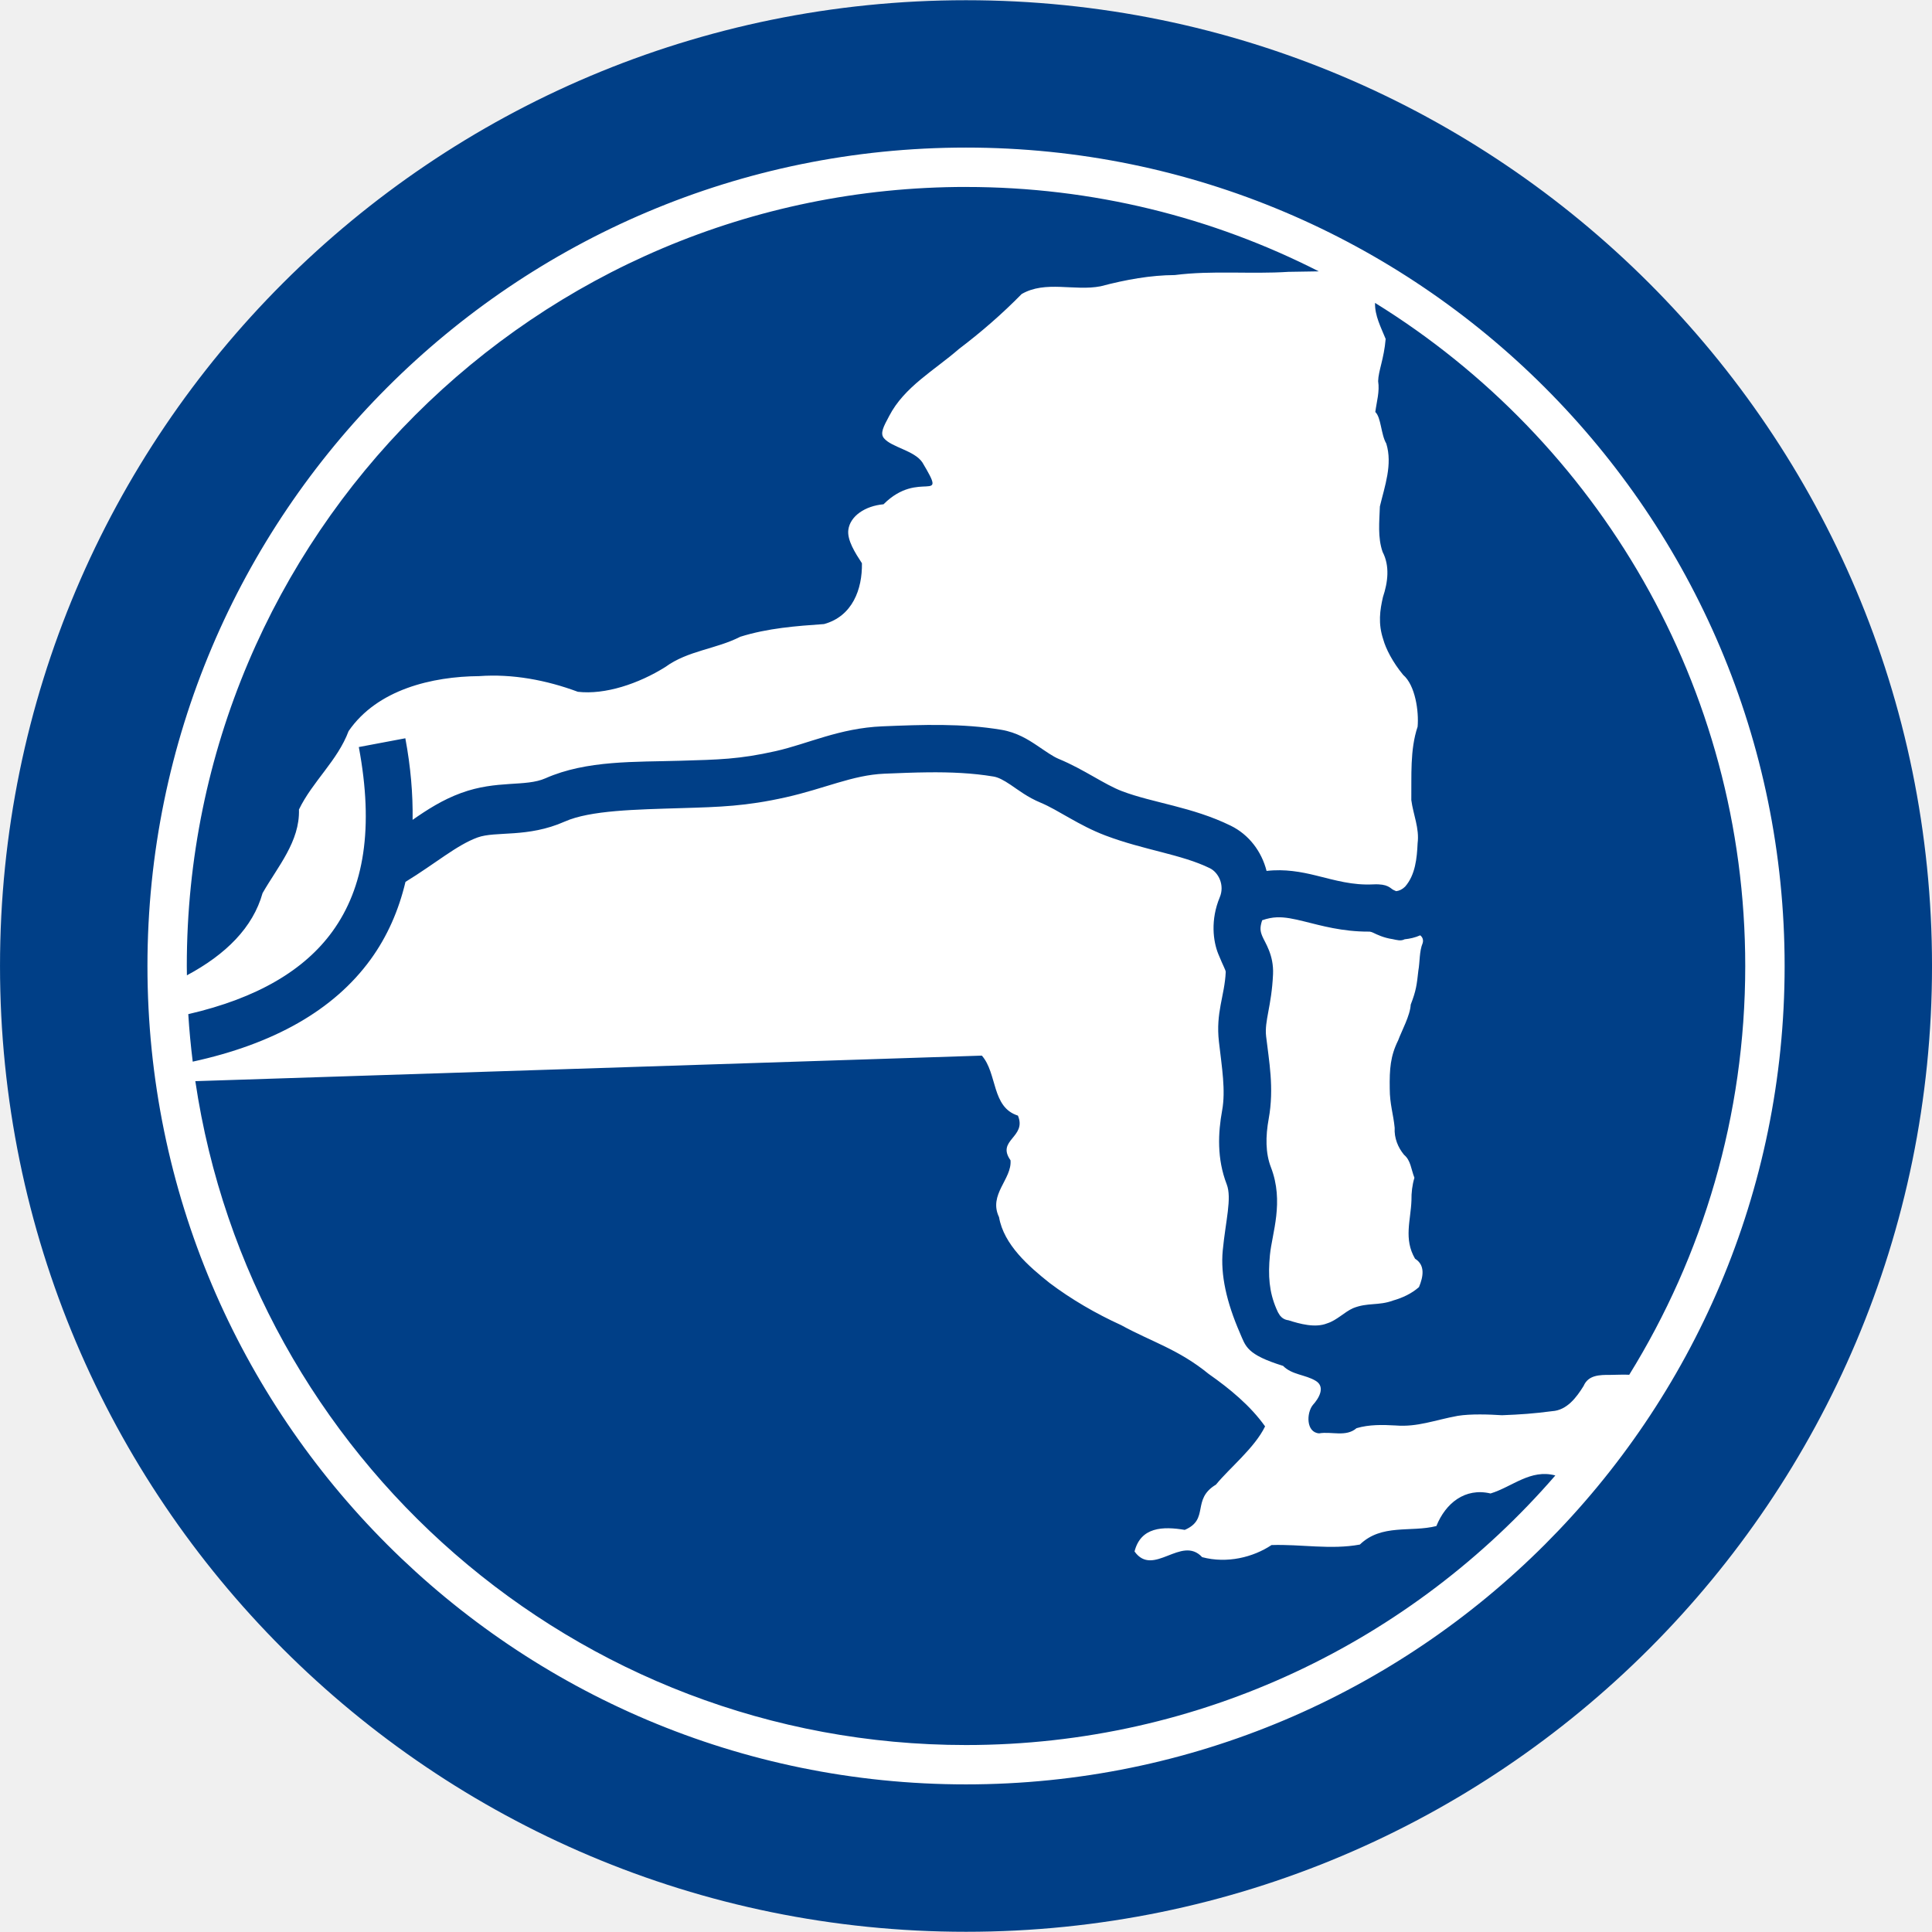
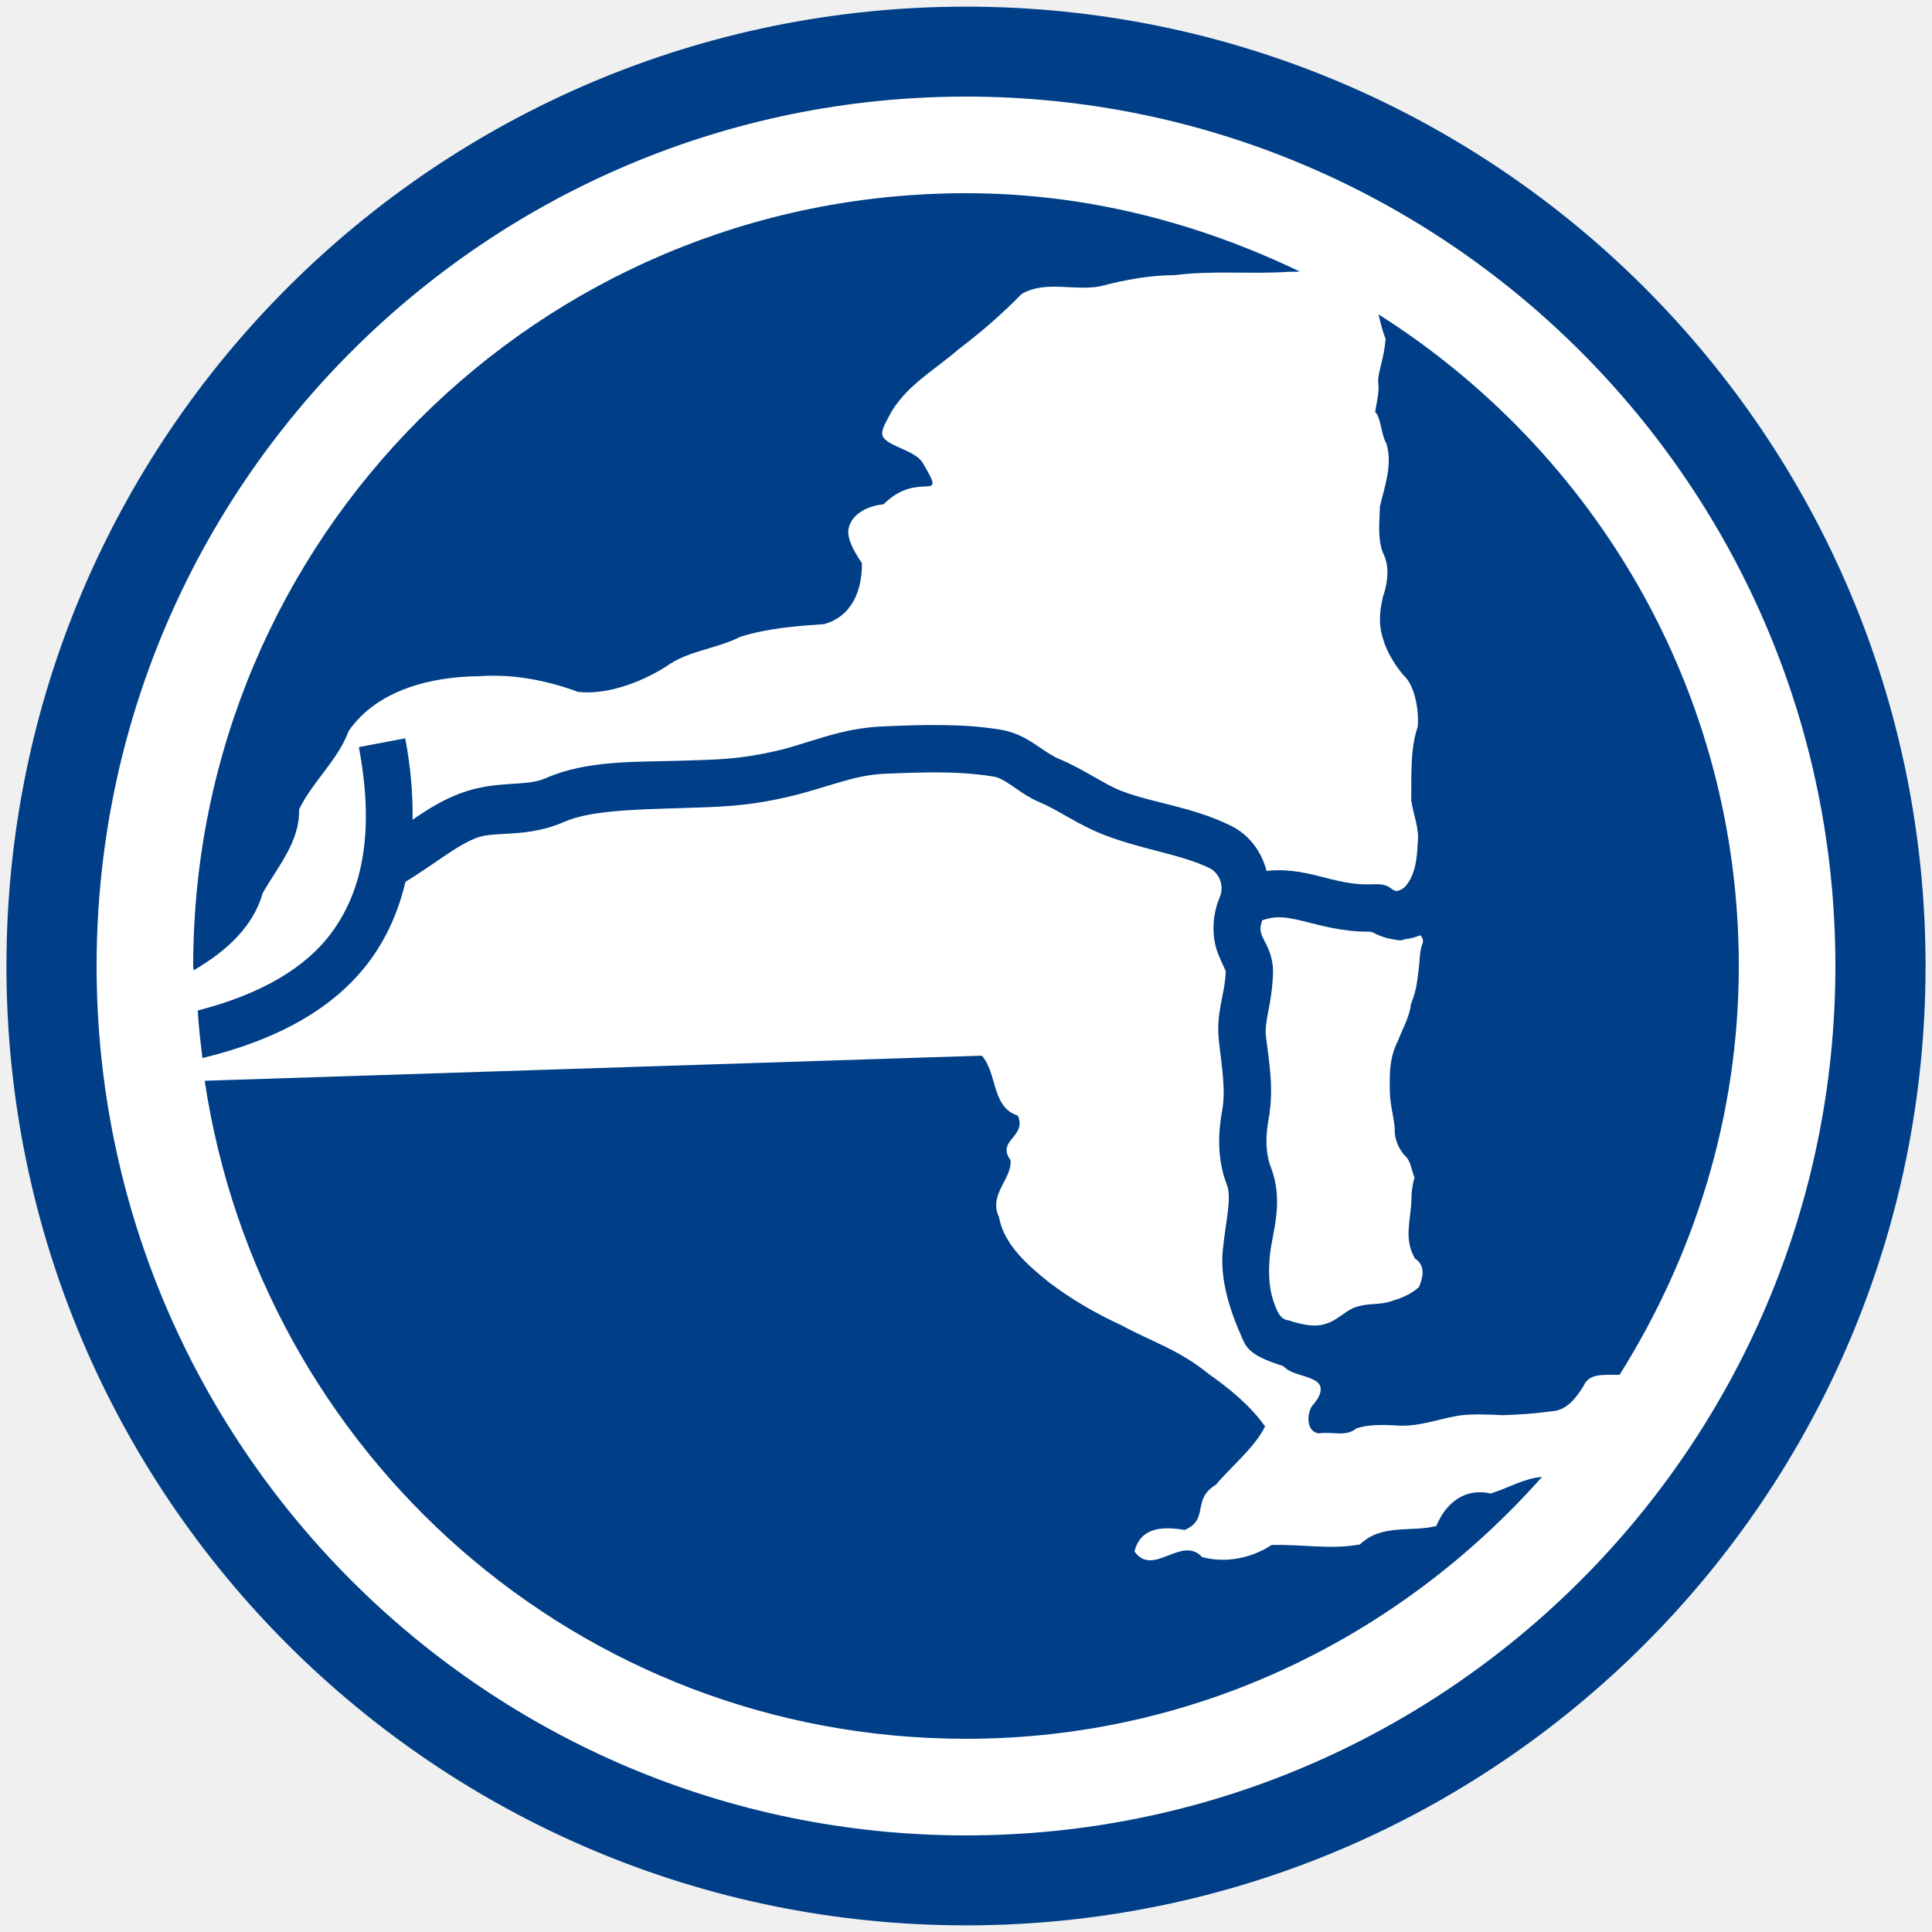
<svg xmlns="http://www.w3.org/2000/svg" width="20" height="20" version="1.0" viewBox="0 0 150 150">
-   <path d="m149.5 75a74.498 74.482 0 1 1-149 0 74.498 74.482 0 1 1 149 0z" fill="#fff" />
-   <path d="m74.997 14.514c-33.395 0-60.494 27.102-60.494 60.49 0 0.24 0.007 0.479 0.009 0.719 3.032-1.623 5.128-3.716 5.873-6.38 1.183-2.069 2.902-4.011 2.826-6.494 1.05-2.175 2.999-3.797 3.852-6.083 2.225-3.242 6.498-4.243 10.137-4.272 2.579-0.187 5.216 0.305 7.665 1.216 2.108 0.244 4.71-0.621 6.793-1.925 1.754-1.281 3.933-1.382 5.816-2.347 2.137-0.669 4.319-0.833 6.505-0.986 2.202-0.604 2.976-2.701 2.941-4.722-0.517-0.792-1.166-1.797-1.054-2.605 0.147-1.062 1.302-1.845 2.731-1.973 2.785-2.789 5.061 0.171 3.018-3.247-0.619-0.933-2.407-1.174-2.989-1.887-0.311-0.381-0.031-0.896 0.412-1.724 1.176-2.269 3.534-3.559 5.404-5.192 1.724-1.306 3.365-2.729 4.877-4.272 1.857-1.076 4.107-0.207 6.132-0.603 1.979-0.521 3.871-0.86 5.758-0.872 2.925-0.374 5.886-0.057 8.824-0.249 0.785-0.013 1.571-0.025 2.357-0.038-8.226-4.188-17.534-6.552-27.392-6.552zm31.761 9.004c-0.026 0.99 0.455 1.885 0.824 2.797-0.128 1.544-0.566 2.478-0.584 3.276 0.127 0.822-0.111 1.567-0.22 2.395 0.457 0.426 0.432 1.736 0.853 2.452 0.5 1.627-0.122 3.304-0.498 4.885-0.04 1.167-0.18 2.398 0.211 3.525 0.578 1.107 0.405 2.377 0.028 3.506-0.234 1.024-0.391 2.057 0.028 3.305 0.189 0.688 0.717 1.745 1.542 2.739 0.946 0.811 1.226 2.843 1.121 4.023-0.604 1.807-0.462 3.828-0.489 5.699 0.148 1.128 0.639 2.185 0.489 3.353-0.053 1.159-0.176 2.452-0.968 3.362-0.223 0.22-0.458 0.327-0.699 0.355-0.066-0.027-0.124-0.054-0.211-0.096-0.25-0.121-0.402-0.488-1.562-0.431-1.625 0.08-2.925-0.313-4.455-0.69-1.115-0.275-2.418-0.521-3.832-0.354-0.379-1.498-1.357-2.815-2.788-3.515-2.986-1.461-6.016-1.762-8.422-2.672-1.393-0.527-2.941-1.687-4.925-2.51-0.464-0.193-0.986-0.571-1.677-1.035-0.691-0.464-1.584-1.026-2.779-1.226-1.543-0.258-3.069-0.354-4.599-0.374-1.53-0.02-3.068 0.04-4.637 0.105-3.345 0.14-5.797 1.366-8.287 1.925-2.848 0.64-4.438 0.658-7.396 0.747-3.463 0.106-7.277-0.055-10.472 1.36-1.552 0.688-3.755 0.122-6.544 1.14-1.455 0.531-2.643 1.3-3.775 2.088 0.028-1.999-0.147-4.104-0.565-6.332l-3.612 0.68c1.175 6.268 0.415 10.921-2.05 14.32-2.162 2.982-5.799 5.173-11.19 6.418 0.076 1.24 0.195 2.469 0.345 3.688 6.242-1.361 10.932-3.964 13.816-7.941 1.288-1.776 2.175-3.798 2.702-6.016 2.328-1.425 3.973-2.856 5.595-3.448 1.419-0.518 3.875 0.049 6.774-1.236 1.98-0.878 5.517-0.934 9.092-1.044 2.941-0.089 4.955-0.14 8.086-0.843 3.006-0.675 5.169-1.726 7.636-1.829 1.17-0.048 2.286-0.094 3.363-0.105 1.794-0.019 3.478 0.053 5.107 0.326 0.368 0.061 0.763 0.263 1.341 0.651 0.578 0.388 1.303 0.958 2.319 1.379 1.368 0.568 2.954 1.762 5.03 2.548 3.007 1.138 5.901 1.459 8.105 2.538 0.688 0.337 1.163 1.325 0.776 2.251-0.735 1.758-0.521 3.421-0.115 4.416 0.406 0.995 0.582 1.252 0.575 1.399-0.084 1.845-0.79 3.133-0.527 5.412 0.234 2.029 0.531 3.779 0.249 5.326-0.318 1.745-0.415 3.749 0.354 5.738 0.416 1.076-0.083 2.821-0.307 5.134-0.183 1.897 0.296 4.025 1.332 6.408 0.455 1.047 0.508 1.672 3.353 2.557 0.682 0.699 1.732 0.674 2.529 1.159 0.788 0.474 0.239 1.376-0.22 1.877-0.502 0.623-0.531 2.132 0.489 2.203 0.96-0.168 2.084 0.308 2.903-0.402 0.98-0.29 2.017-0.268 3.028-0.211 1.713 0.137 3.026-0.416 4.829-0.747 0.999-0.162 2.434-0.113 3.439-0.048 1.438-0.056 2.465-0.127 3.899-0.316 1.141-0.071 1.881-1.064 2.434-1.954 0.364-0.849 1.218-0.868 2.108-0.862 0.49-2e-3 0.974-0.035 1.437-9e-3 5.706-9.228 9.006-20.096 9.006-31.734 0-21.746-11.497-40.824-28.743-51.486zm-7.607 47.702c0.631-0.022 1.278 0.114 2.136 0.326 1.274 0.314 2.933 0.793 4.982 0.785 0.012-0.007 0.167 1.26e-4 0.326 0.077 0.317 0.153 0.83 0.405 1.533 0.508 0.314 0.063 0.628 0.167 0.929 0.009 0.395-0.04 0.809-0.129 1.207-0.307 0.17 0.131 0.269 0.34 0.192 0.603-0.269 0.641-0.211 1.46-0.335 2.136-0.124 1.106-0.165 1.534-0.594 2.644-0.04 0.834-0.698 2.025-0.977 2.778-0.601 1.212-0.674 2.215-0.651 3.745 2e-3 1.212 0.283 1.987 0.383 3.037-0.046 0.802 0.261 1.535 0.728 2.098 0.522 0.432 0.542 1.111 0.805 1.782-0.17 0.567-0.239 1.161-0.23 1.753-0.054 1.555-0.615 2.997 0.278 4.531 0.802 0.501 0.645 1.385 0.307 2.203-0.572 0.51-1.281 0.834-2.012 1.044-1.132 0.419-1.981 0.139-3.104 0.594-0.678 0.299-1.268 0.949-2.012 1.178-0.925 0.374-2.118 0.044-3.008-0.239-0.296-0.038-0.504-0.175-0.661-0.374l-0.153-0.249c-0.049-0.094-0.094-0.194-0.134-0.297-0.547-1.289-0.645-2.531-0.489-4.148 0.162-1.683 1.117-4.12 0.077-6.811-0.425-1.098-0.423-2.39-0.172-3.764 0.437-2.397 0.013-4.54-0.201-6.399-0.14-1.212 0.422-2.317 0.537-4.818 0.069-1.518-0.632-2.465-0.834-2.96-0.164-0.402-0.2-0.655-0.01-1.236 0.406-0.143 0.781-0.216 1.159-0.23zm-22.917 10.738-61.069 1.983c4.325 29.153 29.475 51.543 59.833 51.543 18.273 0 34.661-8.114 45.758-20.93-1.929-0.518-3.333 0.879-5.03 1.399-1.991-0.47-3.495 0.764-4.206 2.529-1.99 0.504-4.251-0.195-5.94 1.437-2.266 0.42-4.571-0.039-6.86 0.039-1.423 0.948-3.451 1.454-5.385 0.939-1.613-1.74-3.792 1.603-5.25-0.441 0.482-1.905 2.199-1.963 3.899-1.676 1.947-0.829 0.497-2.357 2.424-3.515 1.047-1.287 3.005-2.852 3.813-4.521-1.133-1.597-2.747-2.929-4.379-4.071-2.352-1.921-4.453-2.501-6.802-3.793-1.928-0.876-3.867-1.999-5.557-3.276-1.593-1.27-3.55-2.954-3.918-5.106-0.845-1.761 1.015-2.945 0.891-4.416-1.124-1.581 1.287-1.777 0.575-3.467-2.059-0.649-1.586-3.27-2.798-4.655zm-1.236-70.5c35.084 3e-6 63.56 28.47 63.56 63.545 1.8e-4 35.076-28.476 63.536-63.56 63.536-35.084 0-63.55-28.46-63.55-63.536 0-35.076 28.466-63.545 63.55-63.545zm75.003 63.542a75 74.983 0 1 1-150 0 75 74.983 0 1 1 150 0z" fill-rule="evenodd" style="fill:#003f87" />
+   <path d="m 149.5,75 a 74.5,74.484 0 1 1 -149,0 74.5,74.484 0 1 1 149,0 z" fill="#fff" style="fill:#003f87" />
+   <path style="fill:#fff;stroke-width:.133" d="M 10 1 C 5.035 1 1 5.035 1 10 C 1 14.965 5.035 19 10 19 C 14.965 19 19 14.965 19 10 C 19 5.035 14.965 1 10 1 z M 10 2 C 11.245 2 12.407 2.307 13.457 2.812 C 13.417 2.813 13.378 2.814 13.338 2.814 C 12.946 2.84 12.552 2.798 12.162 2.848 C 11.91 2.849 11.656 2.893 11.393 2.963 C 11.123 3.016 10.824 2.899 10.576 3.043 C 10.375 3.249 10.156 3.439 9.926 3.613 C 9.676 3.831 9.362 4.002 9.205 4.305 C 9.146 4.415 9.109 4.484 9.15 4.535 C 9.228 4.63 9.466 4.663 9.549 4.787 C 9.821 5.243 9.518 4.849 9.146 5.221 C 8.956 5.238 8.803 5.341 8.783 5.482 C 8.768 5.59 8.853 5.724 8.922 5.83 C 8.927 6.1 8.825 6.38 8.531 6.461 C 8.24 6.481 7.949 6.503 7.664 6.592 C 7.413 6.72 7.122 6.733 6.889 6.904 C 6.611 7.078 6.264 7.195 5.982 7.162 C 5.656 7.041 5.305 6.975 4.961 7 C 4.476 7.004 3.906 7.136 3.609 7.568 C 3.496 7.873 3.236 8.089 3.096 8.379 C 3.106 8.71 2.876 8.97 2.719 9.246 C 2.626 9.577 2.365 9.835 2.004 10.045 C 2.004 10.03 2 10.015 2 10 C 2 5.576 5.576 2 10 2 z M 14.27 3.254 C 16.506 4.671 18 7.151 18 10 C 18 11.561 17.536 13.003 16.766 14.232 C 16.735 14.233 16.705 14.232 16.674 14.232 C 16.555 14.232 16.441 14.234 16.393 14.348 C 16.319 14.466 16.221 14.6 16.068 14.609 C 15.877 14.635 15.741 14.643 15.549 14.65 C 15.415 14.642 15.223 14.635 15.09 14.656 C 14.849 14.7 14.676 14.774 14.447 14.756 C 14.313 14.748 14.174 14.746 14.043 14.785 C 13.934 14.88 13.784 14.816 13.656 14.838 C 13.52 14.828 13.523 14.628 13.59 14.545 C 13.651 14.478 13.724 14.358 13.619 14.295 C 13.513 14.23 13.374 14.234 13.283 14.141 C 12.904 14.023 12.897 13.938 12.836 13.799 C 12.698 13.481 12.634 13.198 12.658 12.945 C 12.688 12.637 12.755 12.403 12.699 12.26 C 12.597 11.995 12.61 11.727 12.652 11.494 C 12.69 11.288 12.65 11.056 12.619 10.785 C 12.584 10.481 12.678 10.309 12.689 10.062 C 12.69 10.043 12.665 10.01 12.611 9.877 C 12.557 9.744 12.529 9.522 12.627 9.287 C 12.679 9.164 12.615 9.033 12.523 8.988 C 12.229 8.844 11.844 8.8 11.443 8.648 C 11.167 8.544 10.954 8.384 10.771 8.309 C 10.636 8.252 10.54 8.177 10.463 8.125 C 10.386 8.073 10.334 8.047 10.285 8.039 C 10.068 8.003 9.843 7.994 9.604 7.996 C 9.46 7.998 9.31 8.003 9.154 8.01 C 8.825 8.024 8.537 8.164 8.137 8.254 C 7.719 8.348 7.451 8.353 7.059 8.365 C 6.582 8.38 6.11 8.389 5.846 8.506 C 5.459 8.677 5.133 8.601 4.943 8.67 C 4.727 8.749 4.508 8.939 4.197 9.129 C 4.127 9.425 4.01 9.695 3.838 9.932 C 3.471 10.437 2.871 10.765 2.096 10.953 C 2.076 10.79 2.056 10.627 2.047 10.461 C 2.703 10.291 3.169 10.019 3.441 9.643 C 3.77 9.189 3.872 8.57 3.715 7.734 L 4.195 7.643 C 4.251 7.94 4.275 8.22 4.271 8.486 C 4.422 8.381 4.581 8.28 4.775 8.209 C 5.147 8.073 5.44 8.148 5.646 8.057 C 6.072 7.868 6.581 7.889 7.043 7.875 C 7.437 7.863 7.65 7.861 8.029 7.775 C 8.361 7.701 8.689 7.538 9.135 7.52 C 9.344 7.511 9.55 7.503 9.754 7.506 C 9.958 7.508 10.16 7.52 10.365 7.555 C 10.524 7.581 10.644 7.657 10.736 7.719 C 10.828 7.781 10.899 7.83 10.961 7.855 C 11.225 7.965 11.431 8.121 11.617 8.191 C 11.938 8.313 12.342 8.352 12.74 8.547 C 12.931 8.64 13.061 8.816 13.111 9.016 C 13.3 8.993 13.474 9.026 13.623 9.062 C 13.827 9.113 14 9.165 14.217 9.154 C 14.371 9.147 14.39 9.197 14.424 9.213 C 14.435 9.218 14.444 9.221 14.453 9.225 C 14.485 9.221 14.517 9.207 14.547 9.178 C 14.652 9.056 14.669 8.885 14.676 8.73 C 14.696 8.575 14.629 8.434 14.609 8.283 C 14.613 8.034 14.595 7.764 14.676 7.523 C 14.69 7.366 14.652 7.095 14.525 6.986 C 14.415 6.854 14.345 6.713 14.32 6.621 C 14.264 6.455 14.285 6.316 14.316 6.18 C 14.367 6.029 14.39 5.86 14.312 5.713 C 14.26 5.563 14.28 5.398 14.285 5.242 C 14.335 5.031 14.418 4.809 14.352 4.592 C 14.295 4.496 14.297 4.322 14.236 4.266 C 14.251 4.155 14.283 4.055 14.266 3.945 C 14.268 3.839 14.327 3.714 14.344 3.508 C 14.31 3.425 14.291 3.339 14.27 3.254 z M 13.221 9.496 C 13.17 9.498 13.121 9.508 13.066 9.527 C 13.041 9.605 13.045 9.638 13.066 9.691 C 13.093 9.757 13.187 9.884 13.178 10.086 C 13.163 10.419 13.087 10.567 13.105 10.729 C 13.134 10.976 13.191 11.262 13.133 11.582 C 13.099 11.765 13.1 11.938 13.156 12.084 C 13.295 12.443 13.168 12.768 13.146 12.992 C 13.126 13.208 13.138 13.373 13.211 13.545 C 13.216 13.559 13.222 13.572 13.229 13.584 L 13.25 13.617 C 13.271 13.644 13.298 13.663 13.338 13.668 C 13.457 13.706 13.615 13.749 13.738 13.699 C 13.837 13.669 13.917 13.581 14.008 13.541 C 14.158 13.48 14.271 13.519 14.422 13.463 C 14.519 13.435 14.613 13.392 14.689 13.324 C 14.735 13.215 14.755 13.096 14.648 13.029 C 14.529 12.825 14.604 12.633 14.611 12.426 C 14.61 12.347 14.62 12.267 14.643 12.191 C 14.608 12.102 14.605 12.013 14.535 11.955 C 14.473 11.88 14.431 11.781 14.438 11.674 C 14.424 11.534 14.387 11.431 14.387 11.27 C 14.384 11.066 14.392 10.933 14.473 10.771 C 14.51 10.671 14.598 10.512 14.604 10.4 C 14.661 10.252 14.667 10.194 14.684 10.047 C 14.7 9.957 14.691 9.849 14.727 9.764 C 14.737 9.729 14.724 9.699 14.701 9.682 C 14.648 9.705 14.594 9.717 14.541 9.723 C 14.501 9.744 14.46 9.731 14.418 9.723 C 14.324 9.709 14.255 9.675 14.213 9.654 C 14.192 9.644 14.171 9.644 14.17 9.645 C 13.897 9.646 13.676 9.581 13.506 9.539 C 13.391 9.511 13.305 9.493 13.221 9.496 z M 10.164 10.928 C 10.326 11.112 10.263 11.462 10.537 11.549 C 10.632 11.774 10.311 11.799 10.461 12.01 C 10.478 12.206 10.229 12.365 10.342 12.6 C 10.391 12.887 10.653 13.11 10.865 13.279 C 11.091 13.45 11.348 13.6 11.605 13.717 C 11.919 13.889 12.198 13.967 12.512 14.223 C 12.729 14.375 12.945 14.553 13.096 14.766 C 12.988 14.988 12.728 15.197 12.588 15.369 C 12.331 15.524 12.523 15.727 12.264 15.838 C 12.037 15.8 11.808 15.807 11.744 16.061 C 11.939 16.333 12.23 15.887 12.445 16.119 C 12.703 16.188 12.972 16.121 13.162 15.994 C 13.467 15.984 13.776 16.044 14.078 15.988 C 14.303 15.771 14.604 15.864 14.869 15.797 C 14.964 15.562 15.164 15.398 15.43 15.461 C 15.611 15.406 15.776 15.303 15.963 15.289 C 14.498 16.94 12.385 18 10 18 C 5.983 18 2.696 15.042 2.119 11.188 L 10.164 10.928 z" transform="scale(7.5)" />
</svg>
